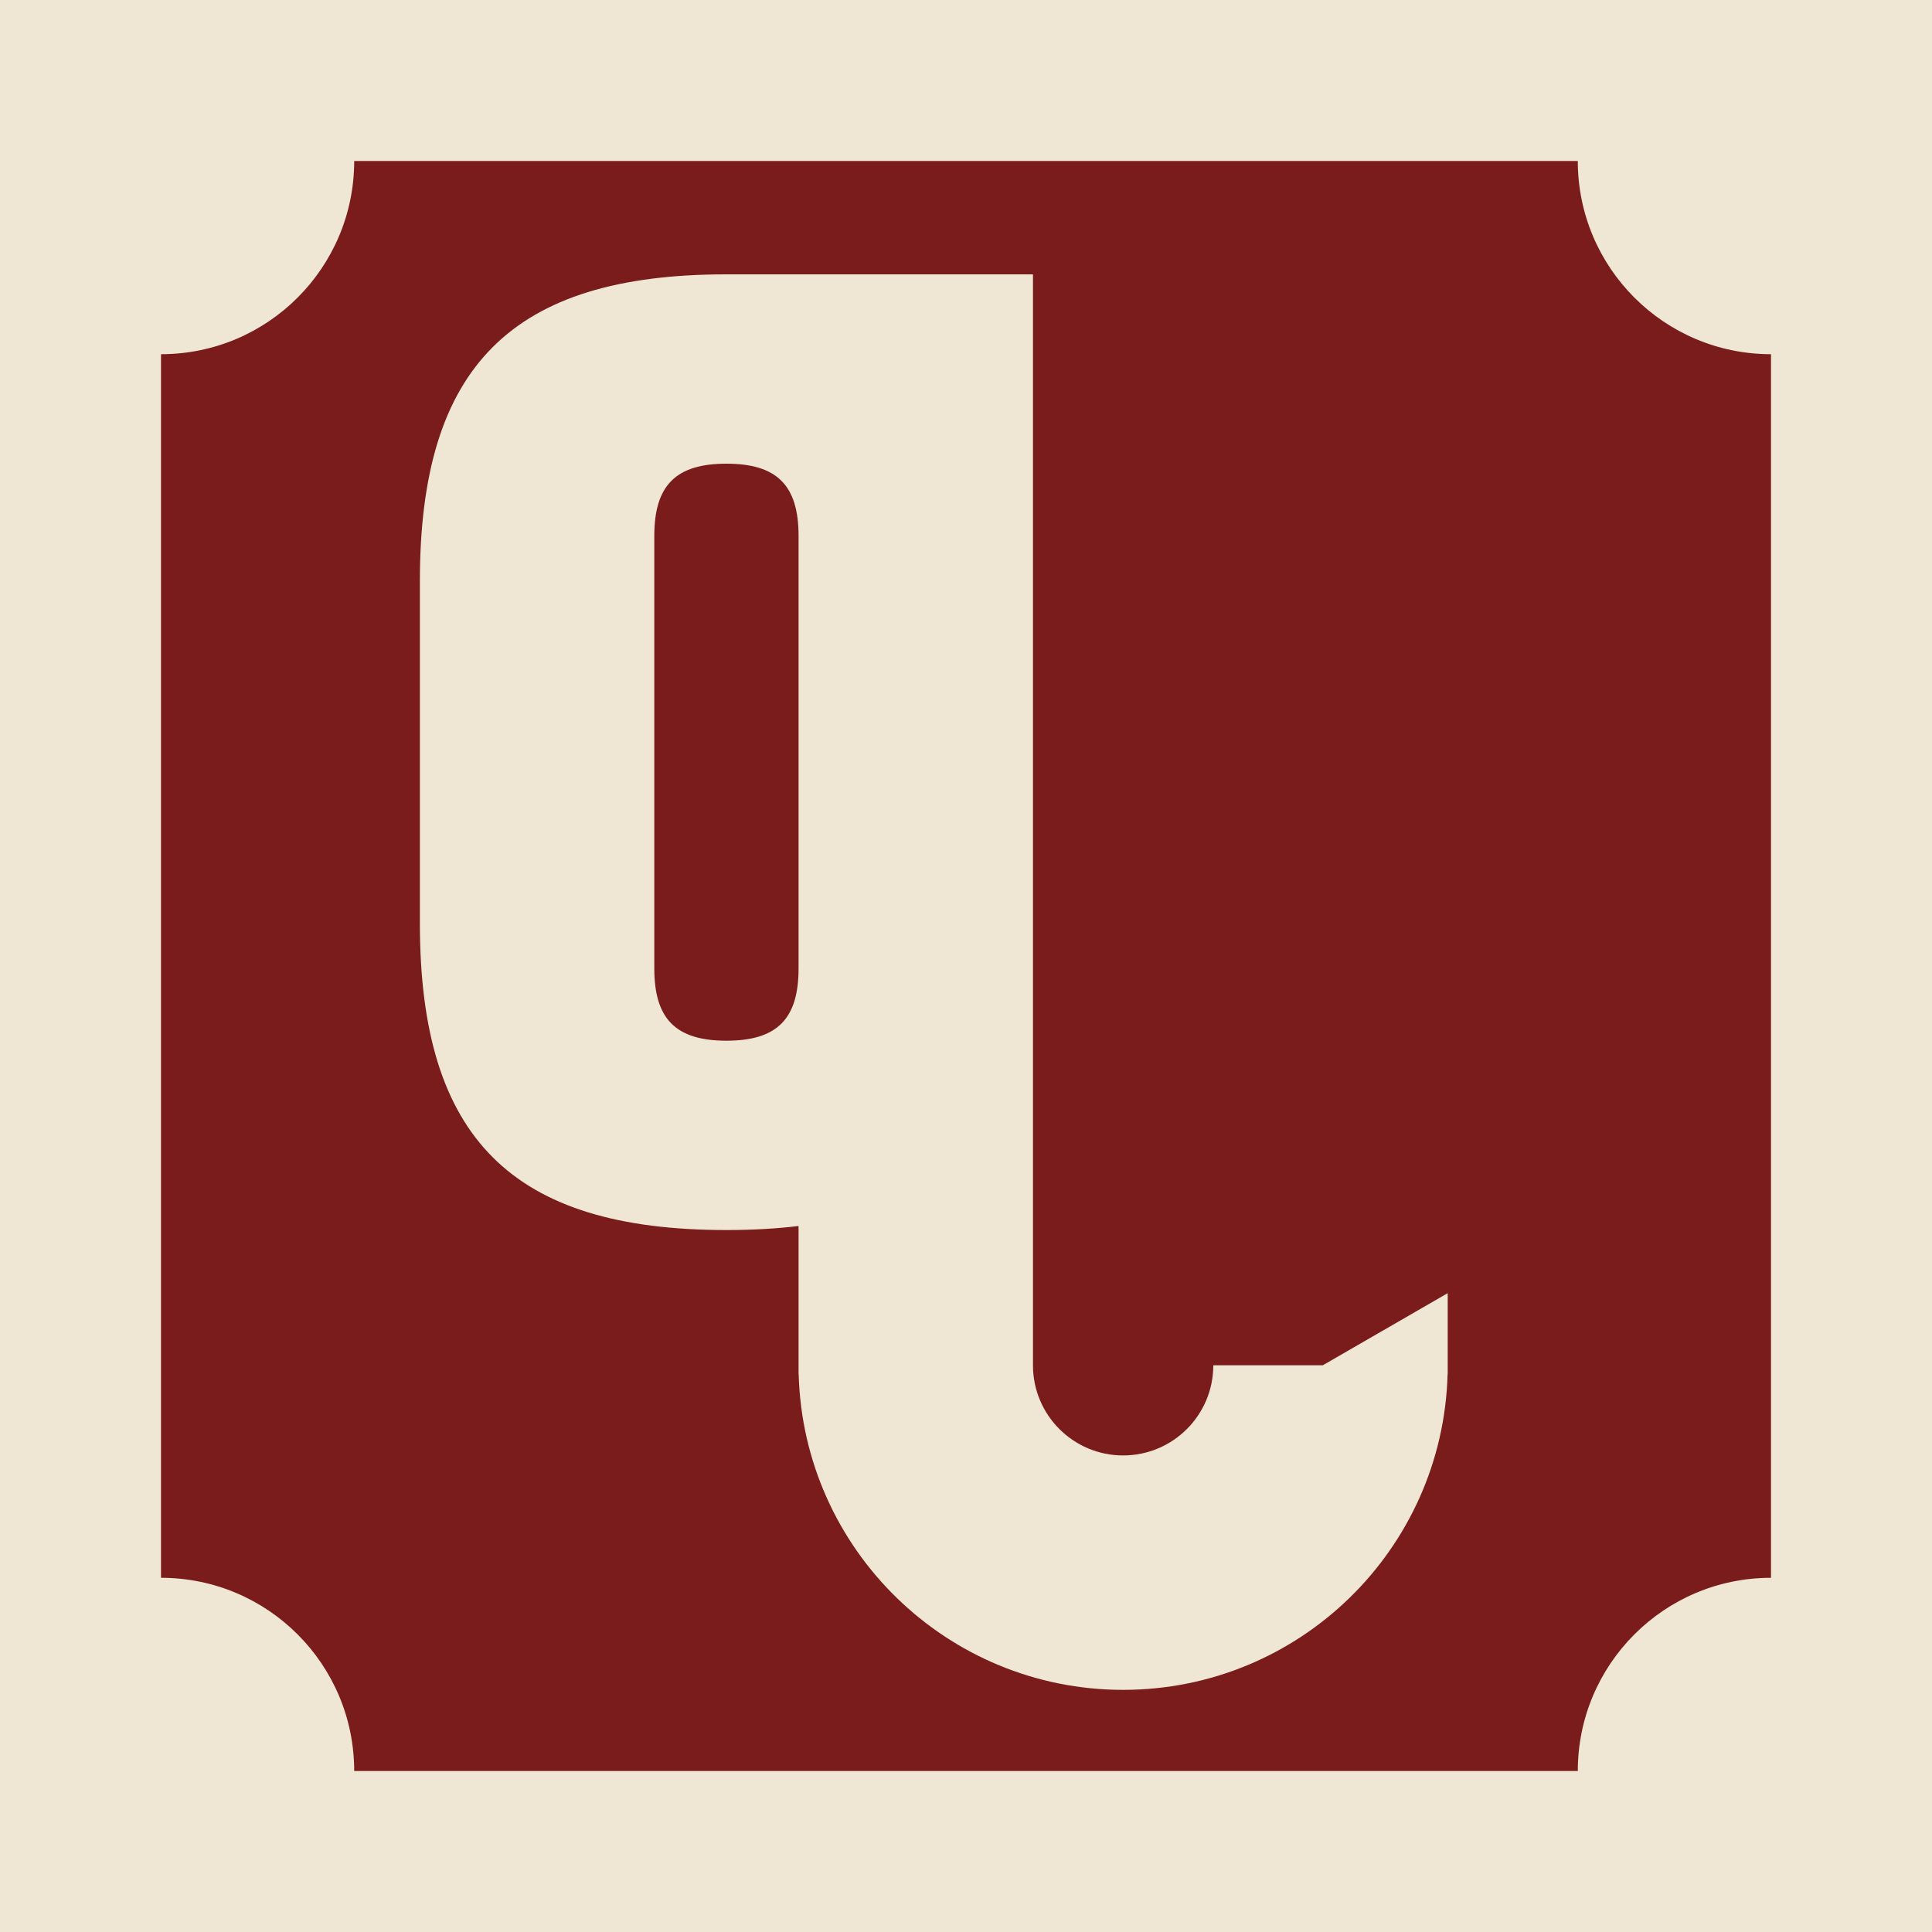
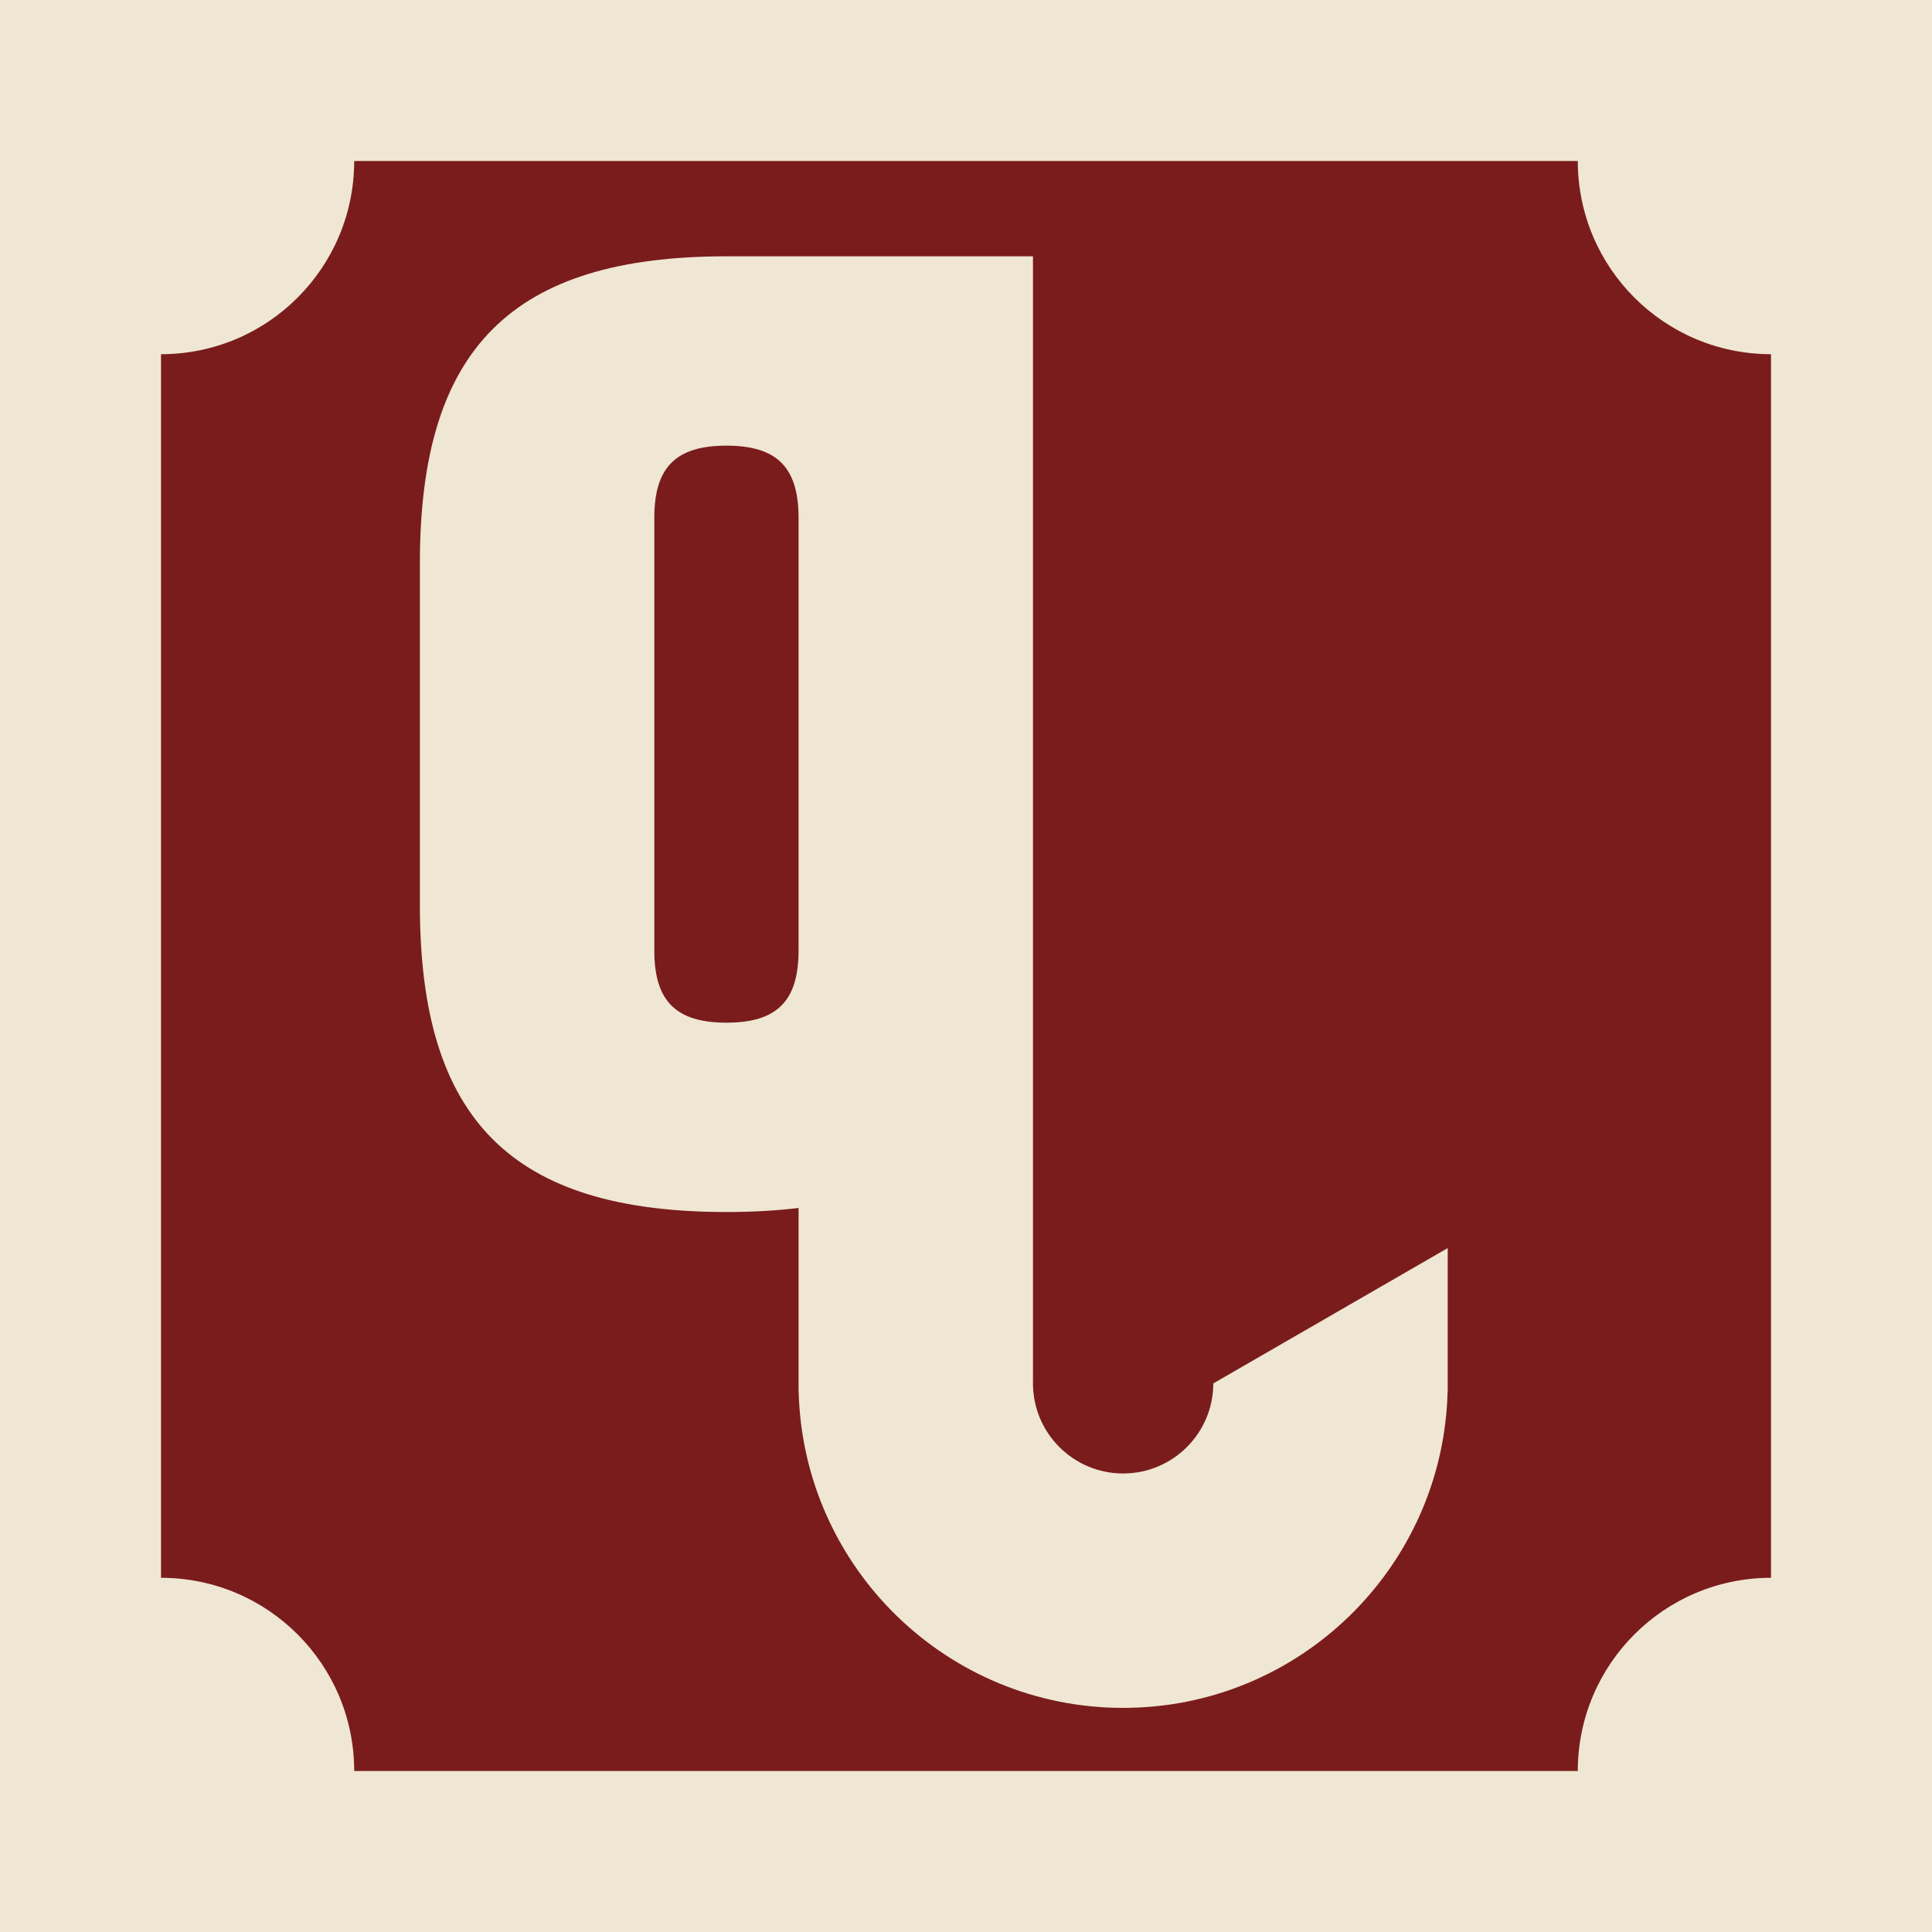
<svg xmlns="http://www.w3.org/2000/svg" viewBox="-20 -20 240 240">
  <rect x="-20" y="-20" width="240" height="240" fill="#EFE6D3" />
  <path d="M0,24c13.255,0 24,-10.745 24,-24h152c0,13.255 10.745,24 24,24v152c-13.255,0 -24,10.745 -24,24h-152c0,-13.255 -10.745,-24 -24,-24z" fill="#7A1C1C" />
-   <path d="M70.24,132.8c-26.656,0 -38.08,-11.424 -38.08,-38.08v-42.56c0,-26.656 11.424,-38.08 38.08,-38.08h38.08v135.52c0,6.186 5.014,11.2 11.2,11.2c6.186,0 11.2,-5.014 11.2,-11.2h13.601l15.519,-8.96v10.08h-0.015c-0.593,21.75 -18.411,39.2 -40.305,39.2c-21.894,0 -39.712,-17.45 -40.305,-39.2h-0.015v-18.422c-2.771,0.337 -5.755,0.502 -8.96,0.502zM61.28,46.56v53.76c0,6.272 2.688,8.96 8.96,8.96c6.272,0 8.96,-2.688 8.96,-8.96v-53.76c0,-6.272 -2.688,-8.96 -8.96,-8.96c-6.272,0 -8.96,2.688 -8.96,8.96z" fill="#EFE6D3" />
+   <path d="M70.24,130.56c-26.656,0 -38.08,-11.424 -38.08,-38.08v-42.56c0,-26.656 11.424,-38.08 38.08,-38.08h38.08v140c0,6.186 5.014,11.2 11.2,11.2c6.186,0 11.2,-5.014 11.2,-11.2h0.022l29.098,-16.8v17.92h-0.015c-0.593,21.75 -18.411,39.2 -40.305,39.2c-21.894,0 -39.712,-17.45 -40.305,-39.2h-0.015v-22.902c-2.771,0.337 -5.755,0.502 -8.96,0.502zM61.28,44.32v53.76c0,6.272 2.688,8.96 8.96,8.96c6.272,0 8.96,-2.688 8.96,-8.96v-53.76c0,-6.272 -2.688,-8.96 -8.96,-8.96c-6.272,0 -8.96,2.688 -8.96,8.96z" fill="#EFE6D3" />
</svg>
